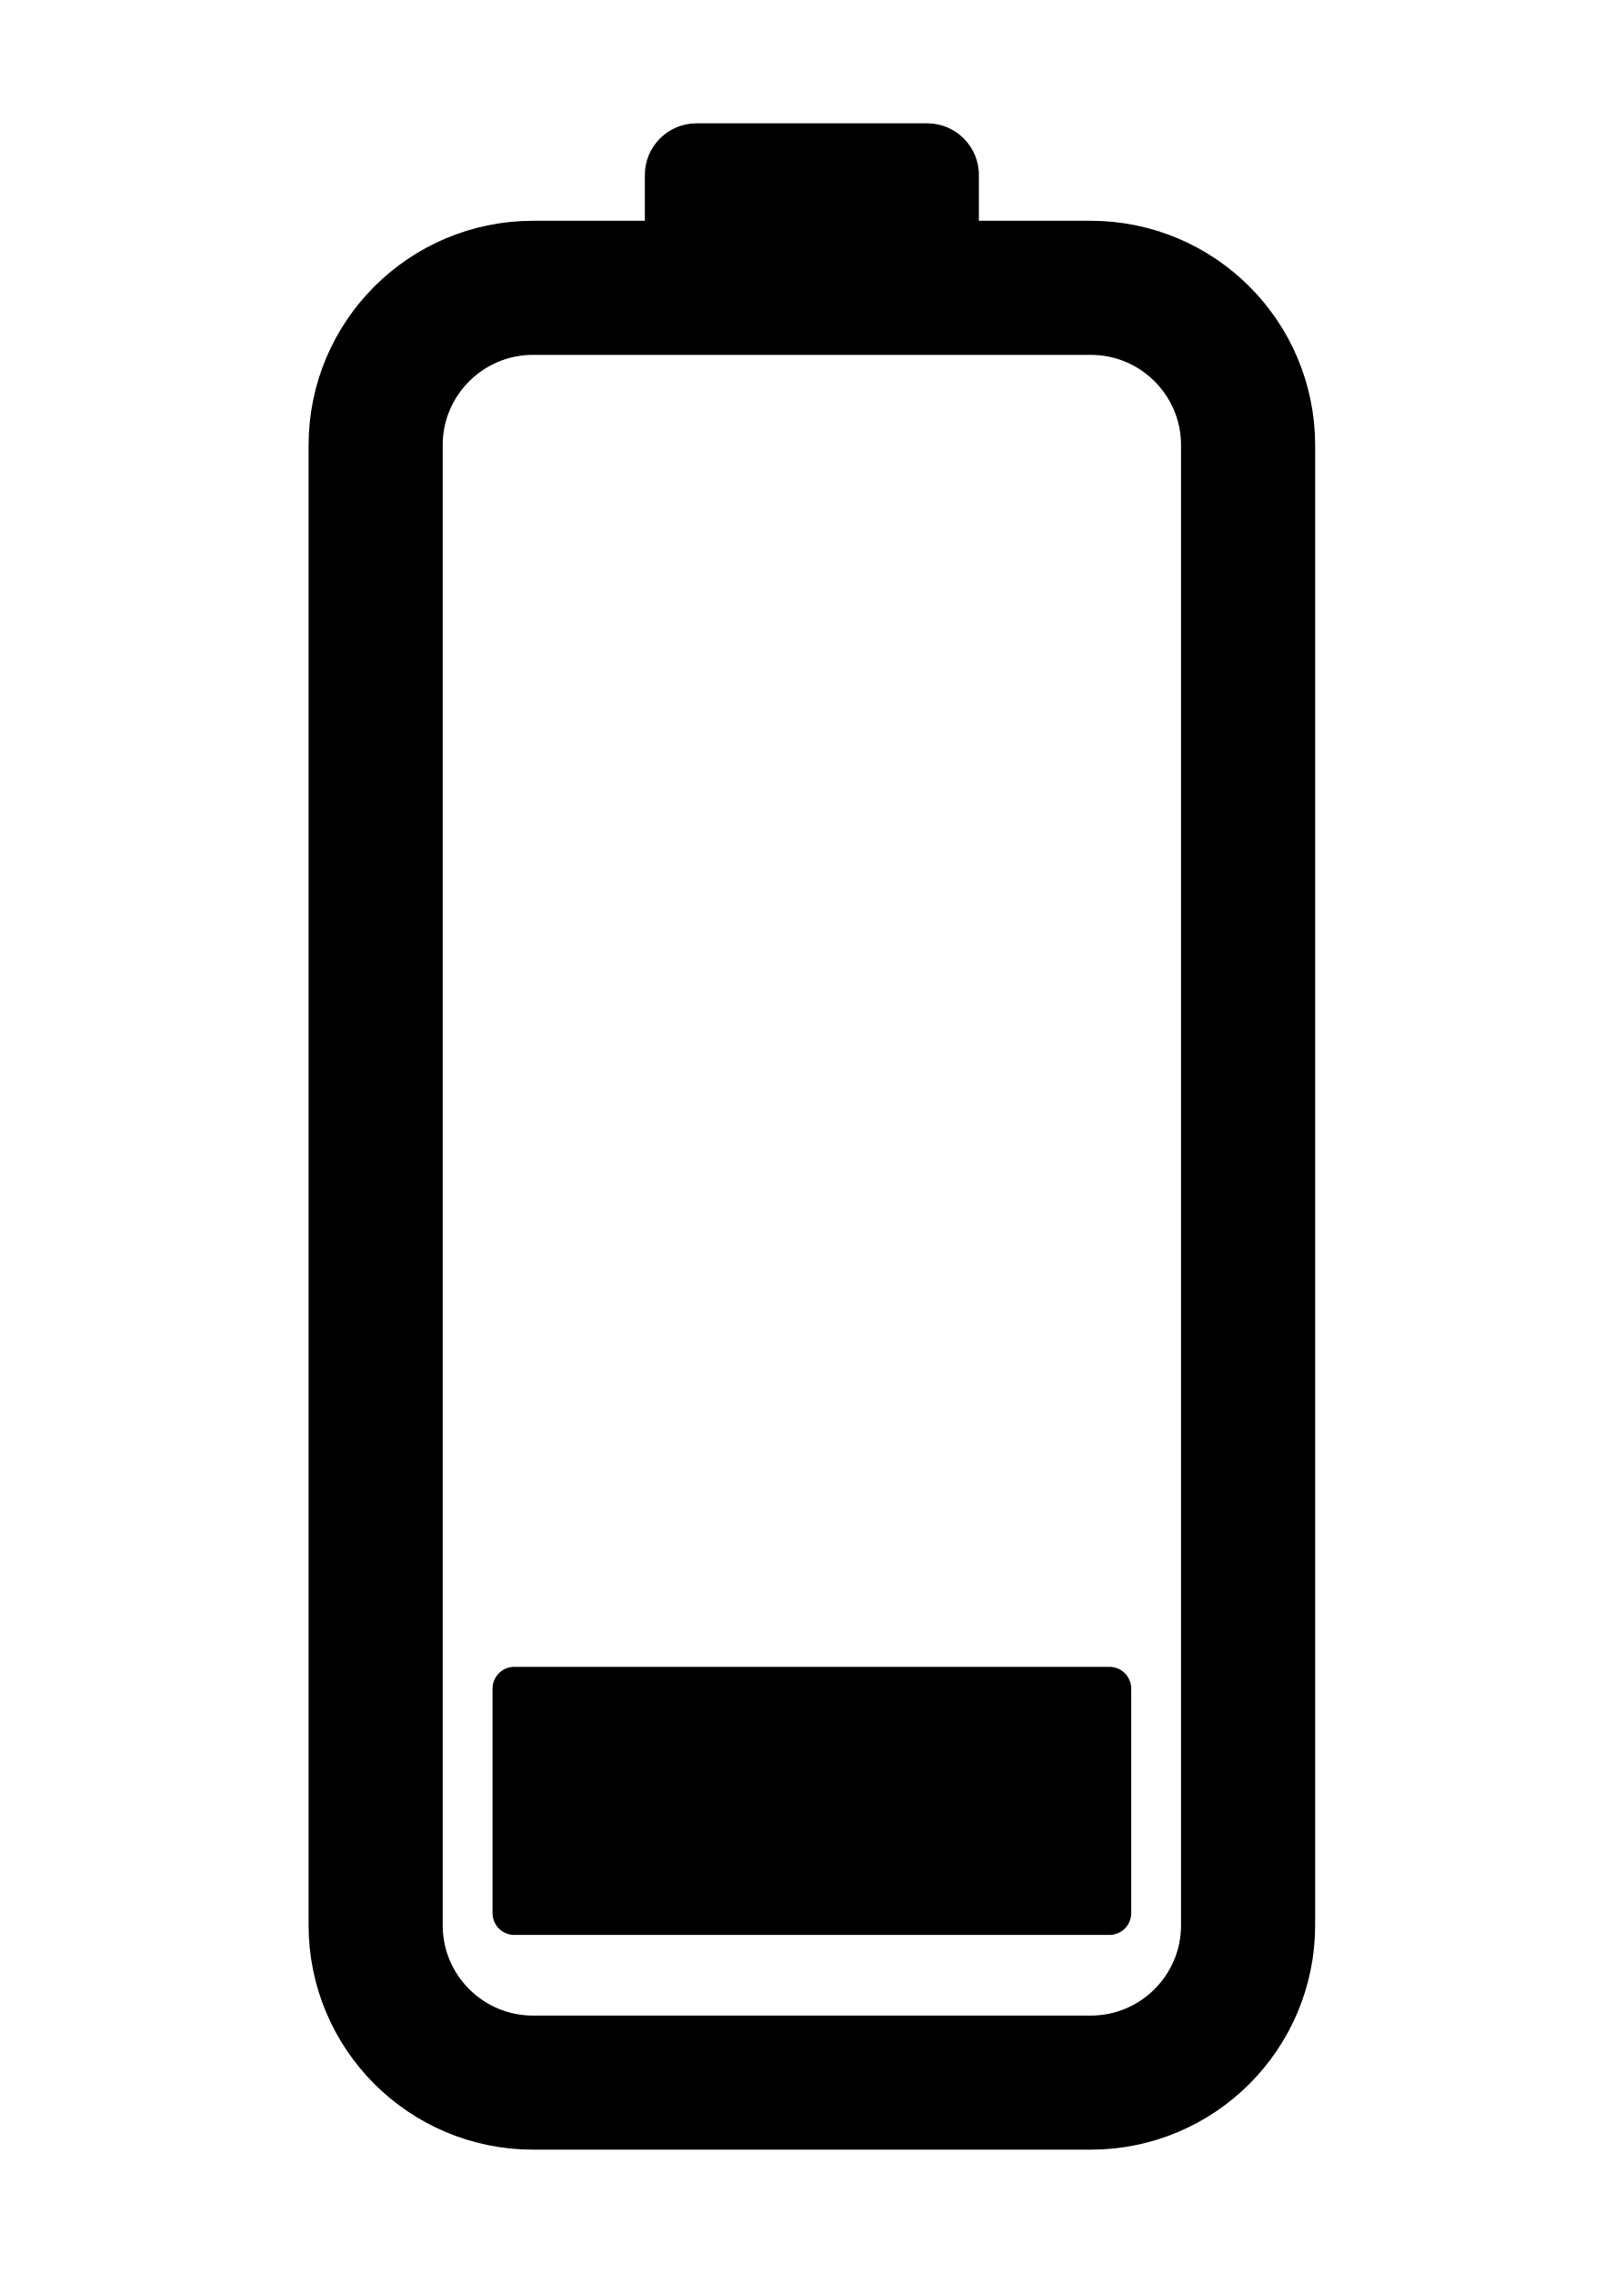
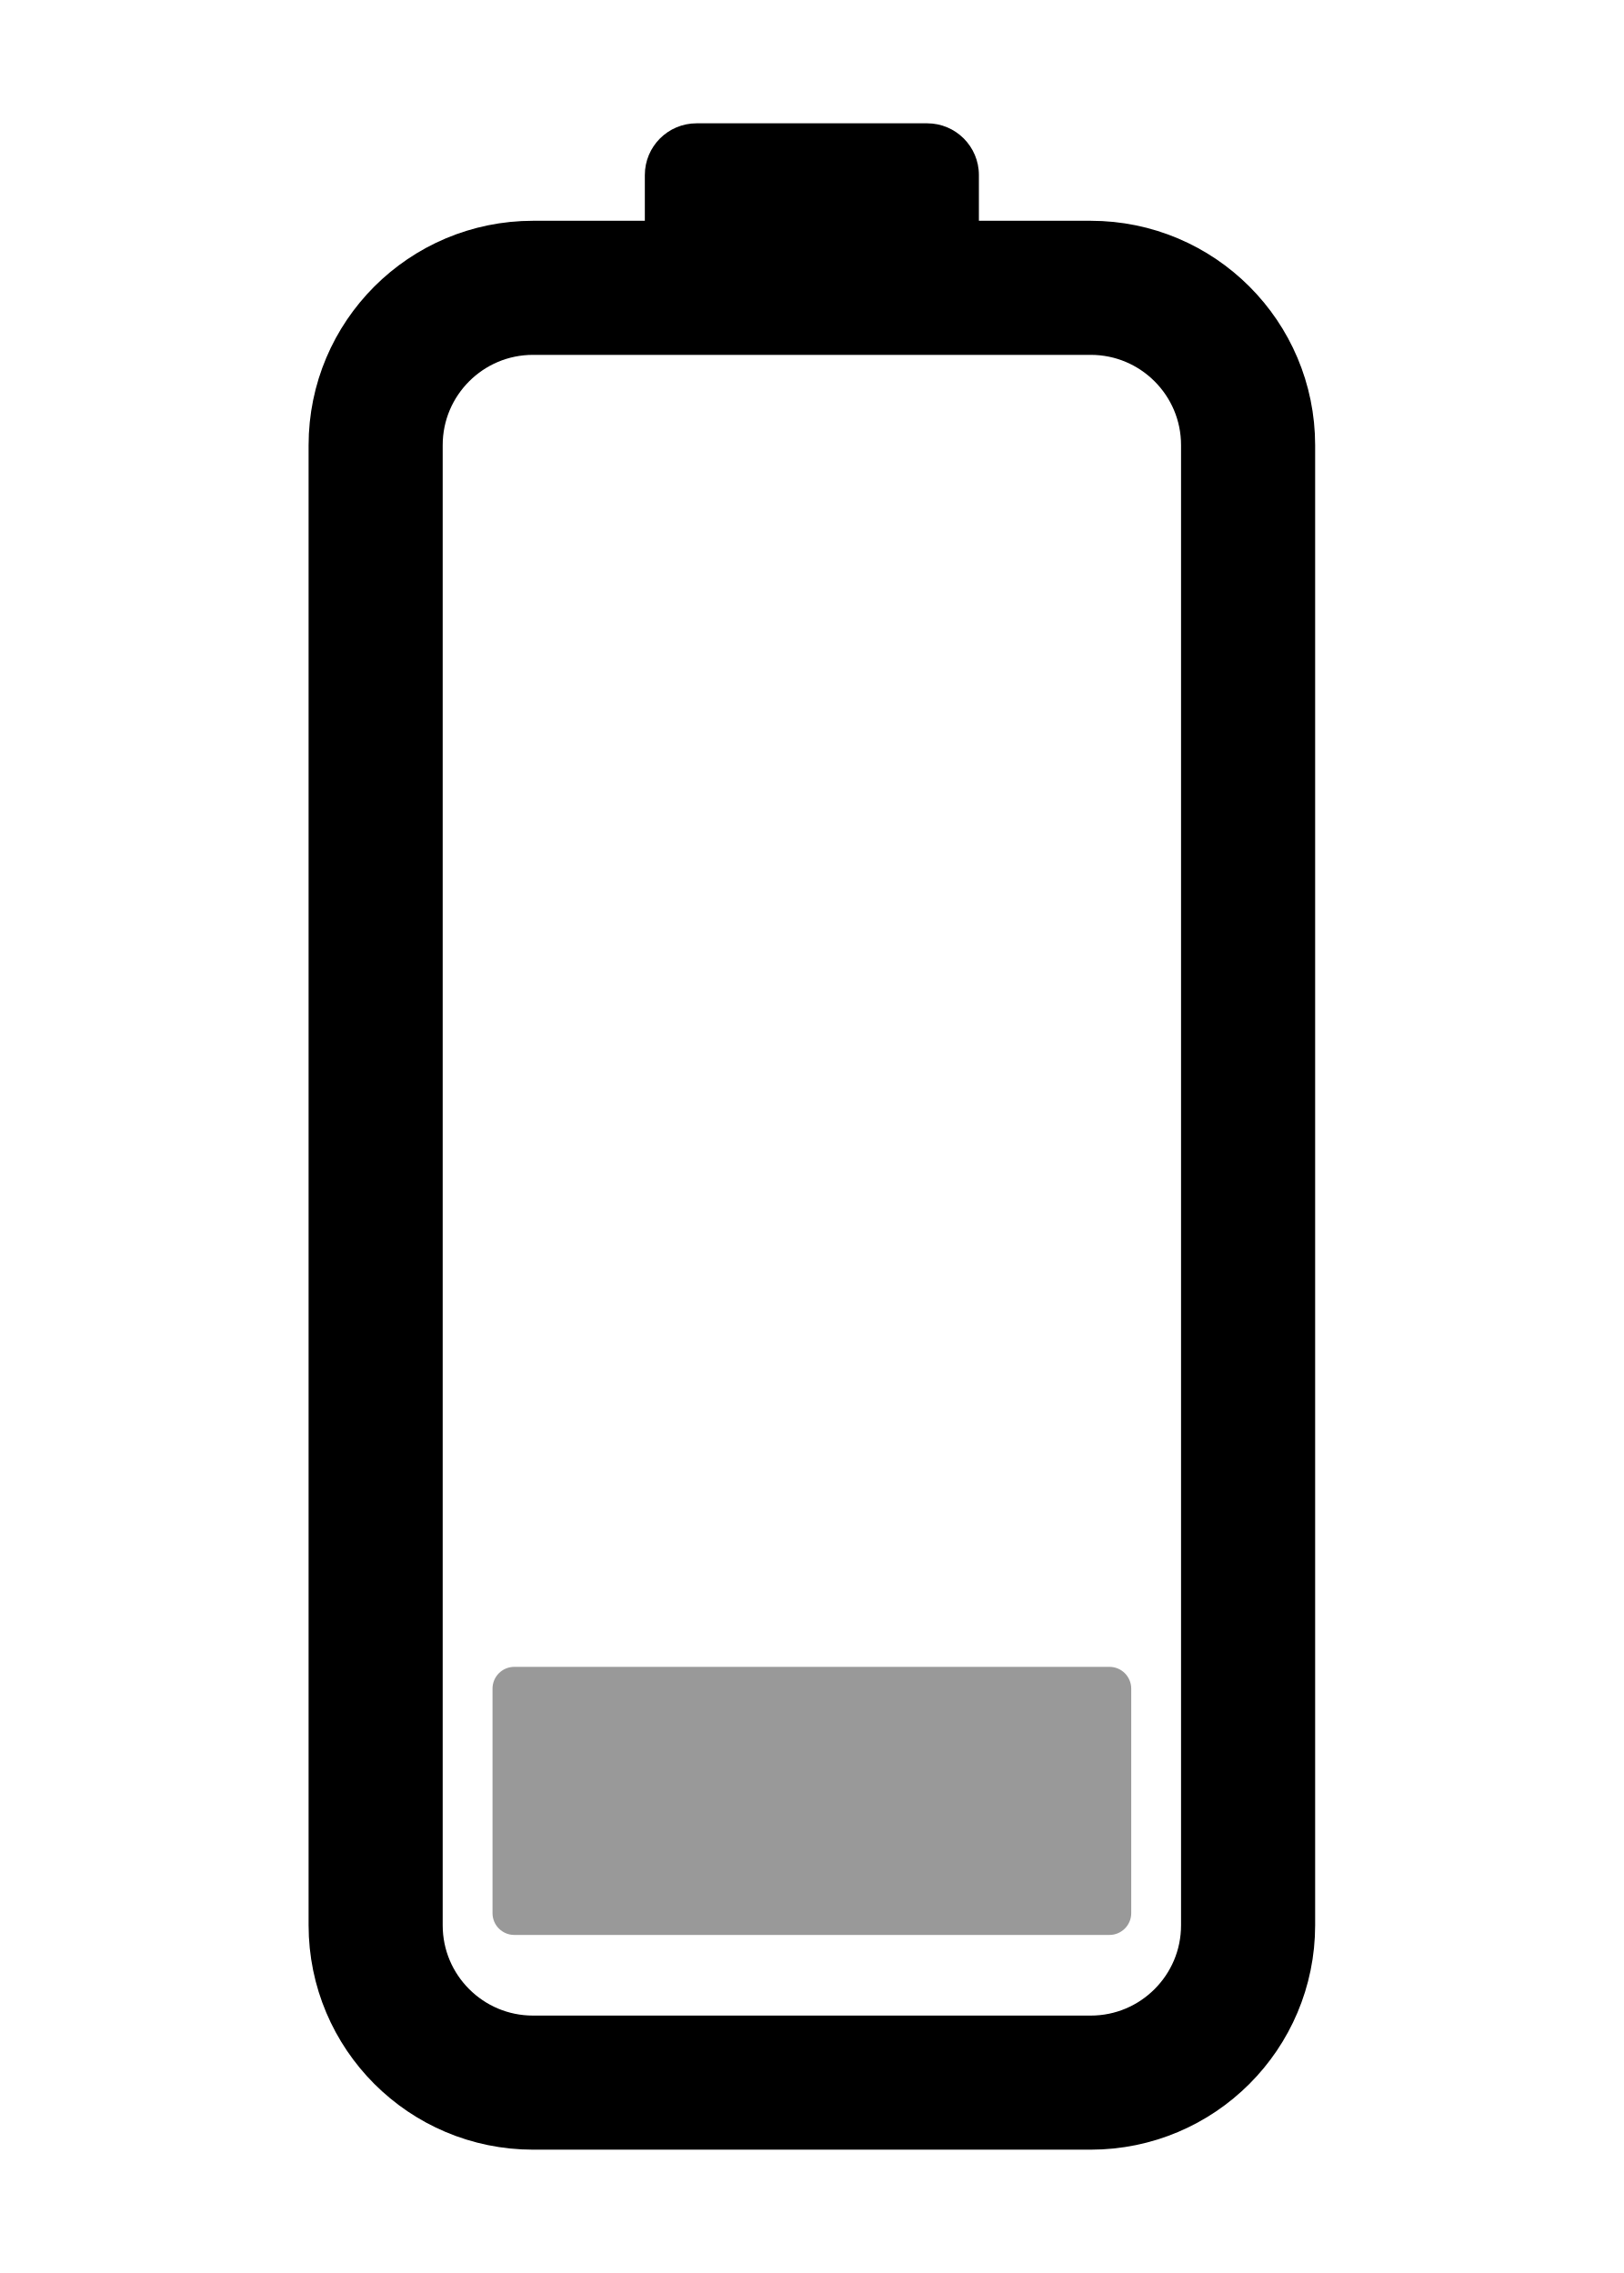
<svg xmlns="http://www.w3.org/2000/svg" width="50mm" height="70mm" viewBox="0 0 50 70" version="1.1" id="svg1" xml:space="preserve">
  <defs id="defs1" />
  <g id="layer1">
-     <g id="g9" transform="matrix(1.342404,0,0,1.342404,-134.6199,-109.141)">
-       <g id="g6" transform="translate(-27.24256,-45.14847)">
-         <rect style="fill:none;stroke:#000000;stroke-width:3.076;stroke-dasharray:none;stroke-opacity:1" id="rect1" width="20.013" height="41.175" x="136.142" y="133.054" ry="3.611" />
-         <rect style="fill:#000000;fill-opacity:1;stroke:none;stroke-width:0.648;stroke-dasharray:none;stroke-opacity:1" id="rect3" width="7.663" height="4.769" x="142.317" y="129.28" ry="1.187" />
-       </g>
-       <g id="g8" transform="translate(-0.09042887)">
-         <rect style="fill:#000000;fill-opacity:1;stroke:none;stroke-width:3.608;stroke-dasharray:none;stroke-opacity:1" id="rect2" width="14.651" height="6.15" x="111.671" y="119.542" ry="0.5" />
-       </g>
+     <g id="g6" transform="matrix(1.342404,0,0,1.342404,-171.1904,-169.7485)">
+       <rect style="fill:none;stroke:#000000;stroke-width:3.076;stroke-dasharray:none;stroke-opacity:1" id="rect1" width="20.013" height="41.175" x="136.142" y="133.054" ry="3.611" />
+       <rect style="fill:#000000;fill-opacity:1;stroke:none;stroke-width:0.648;stroke-dasharray:none;stroke-opacity:1" id="rect3" width="7.663" height="4.769" x="142.317" y="129.28" ry="1.187" />
    </g>
+     <rect style="fill:#999999;fill-opacity:1;stroke:none;stroke-width:4.843;stroke-dasharray:none;stroke-opacity:1" id="rect2" width="19.668" height="8.256" x="15.166" y="51.333" ry="0.671" />
  </g>
</svg>
